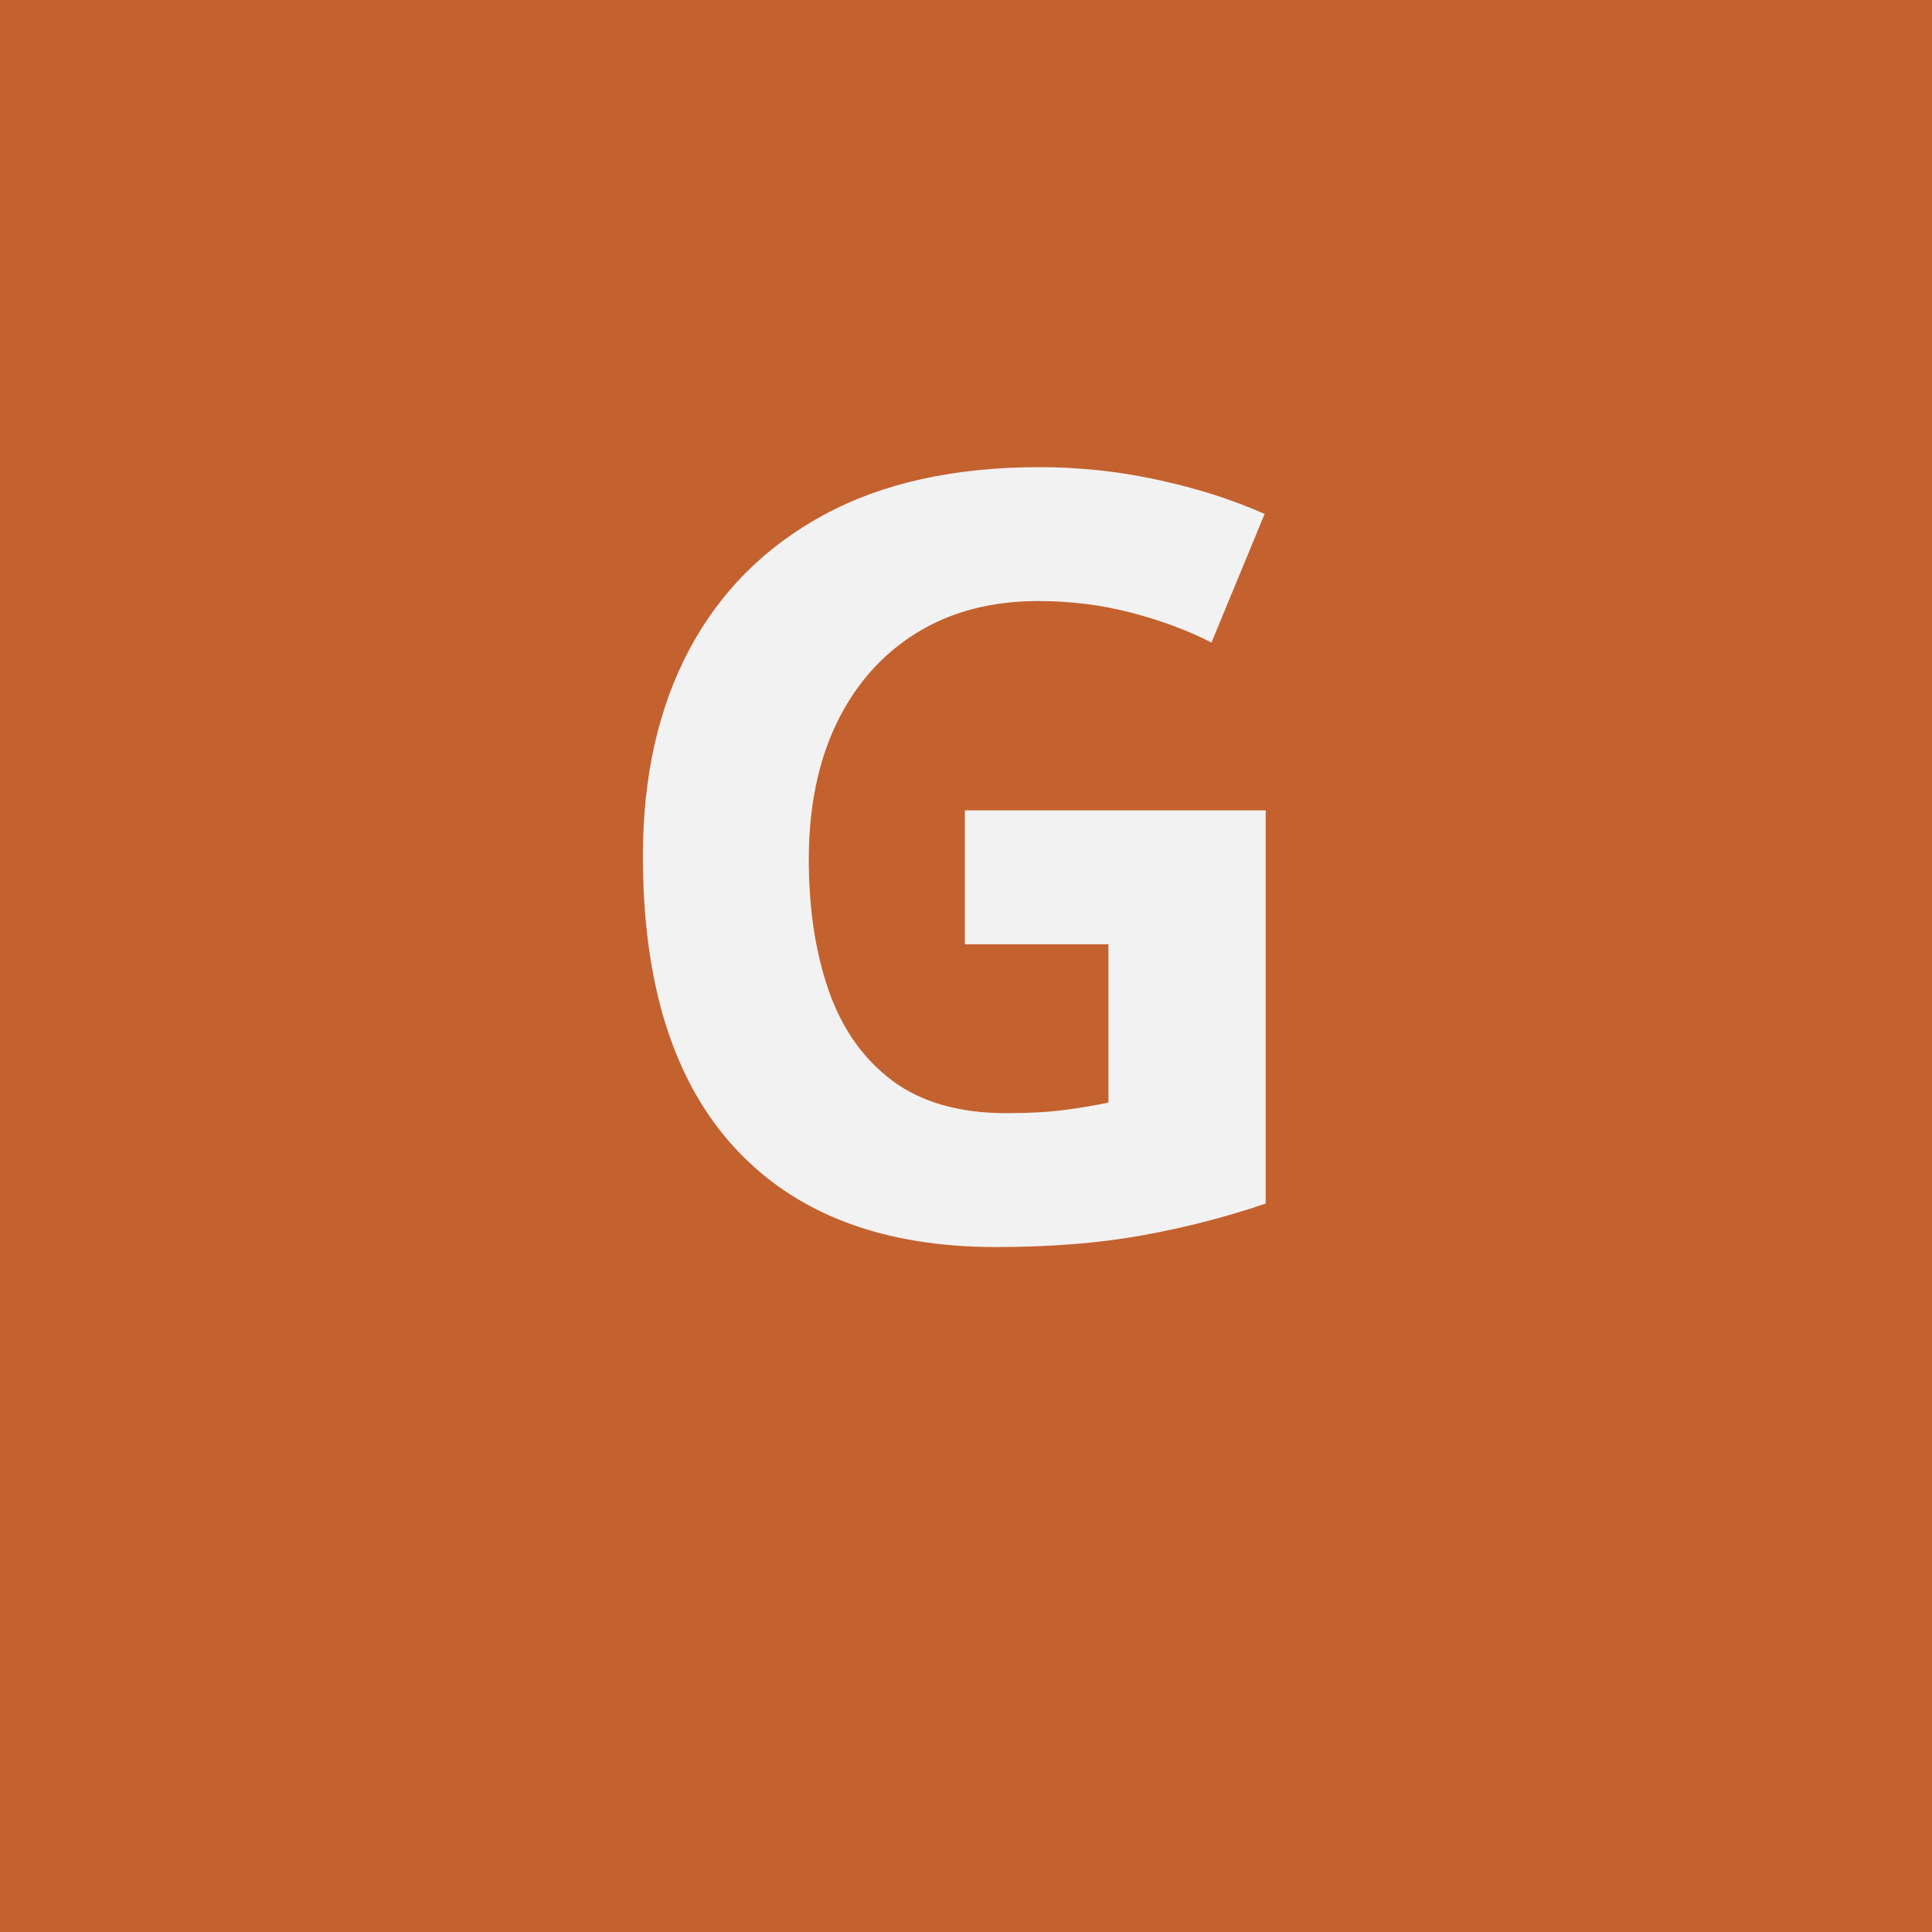
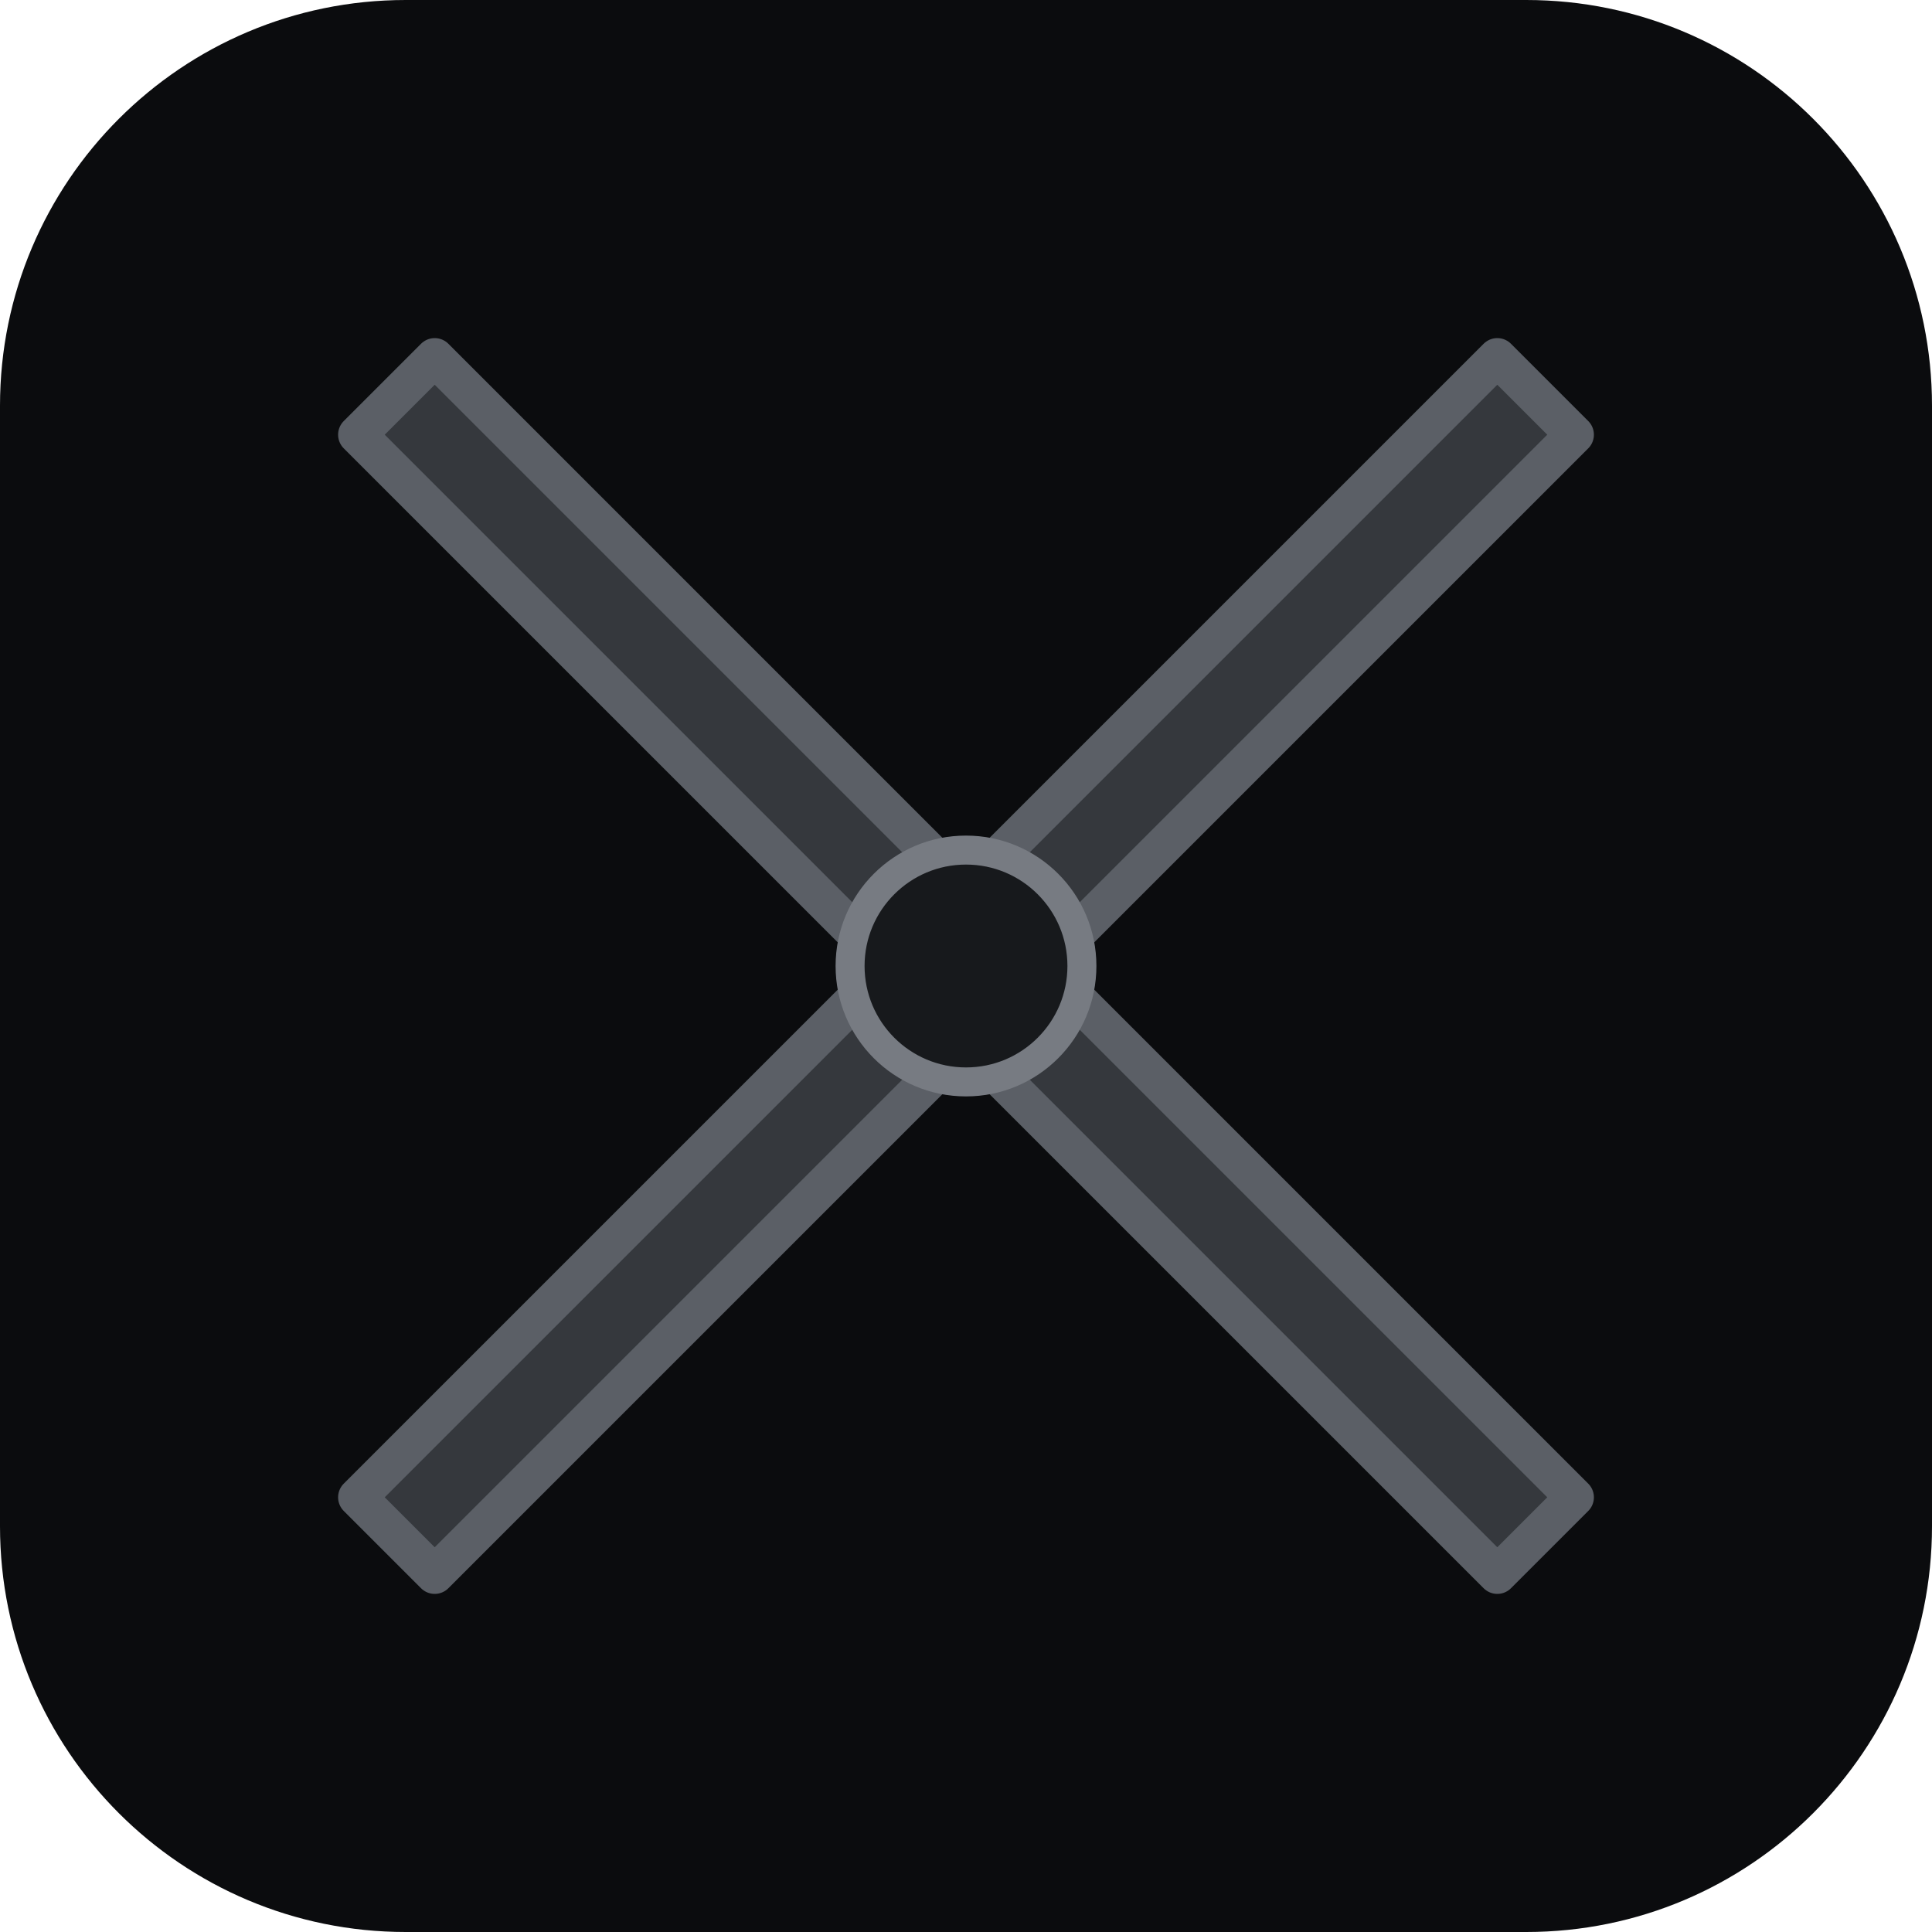
<svg xmlns="http://www.w3.org/2000/svg" viewBox="0 0 200 200">
-   <rect width="200" height="200" fill="#c4622f" />
-   <text x="100" y="128" font-family="Archivo, sans-serif" font-size="110" font-weight="800" fill="#f3f2f2" text-anchor="middle">G</text>
+   <rect width="200" height="200" rx="42" fill="#0b0c0e" />
+   <path d="M45 37 100 92 155 37 163 45 108 100 163 155 155 163 100 108 45 163 37 155 92 100 37 45Z" fill="#35383d" stroke="#5b5f66" stroke-width="4" stroke-linejoin="round" />
+   <circle cx="100" cy="100" r="12" fill="#17191c" stroke="#777b82" stroke-width="3" />
</svg>
